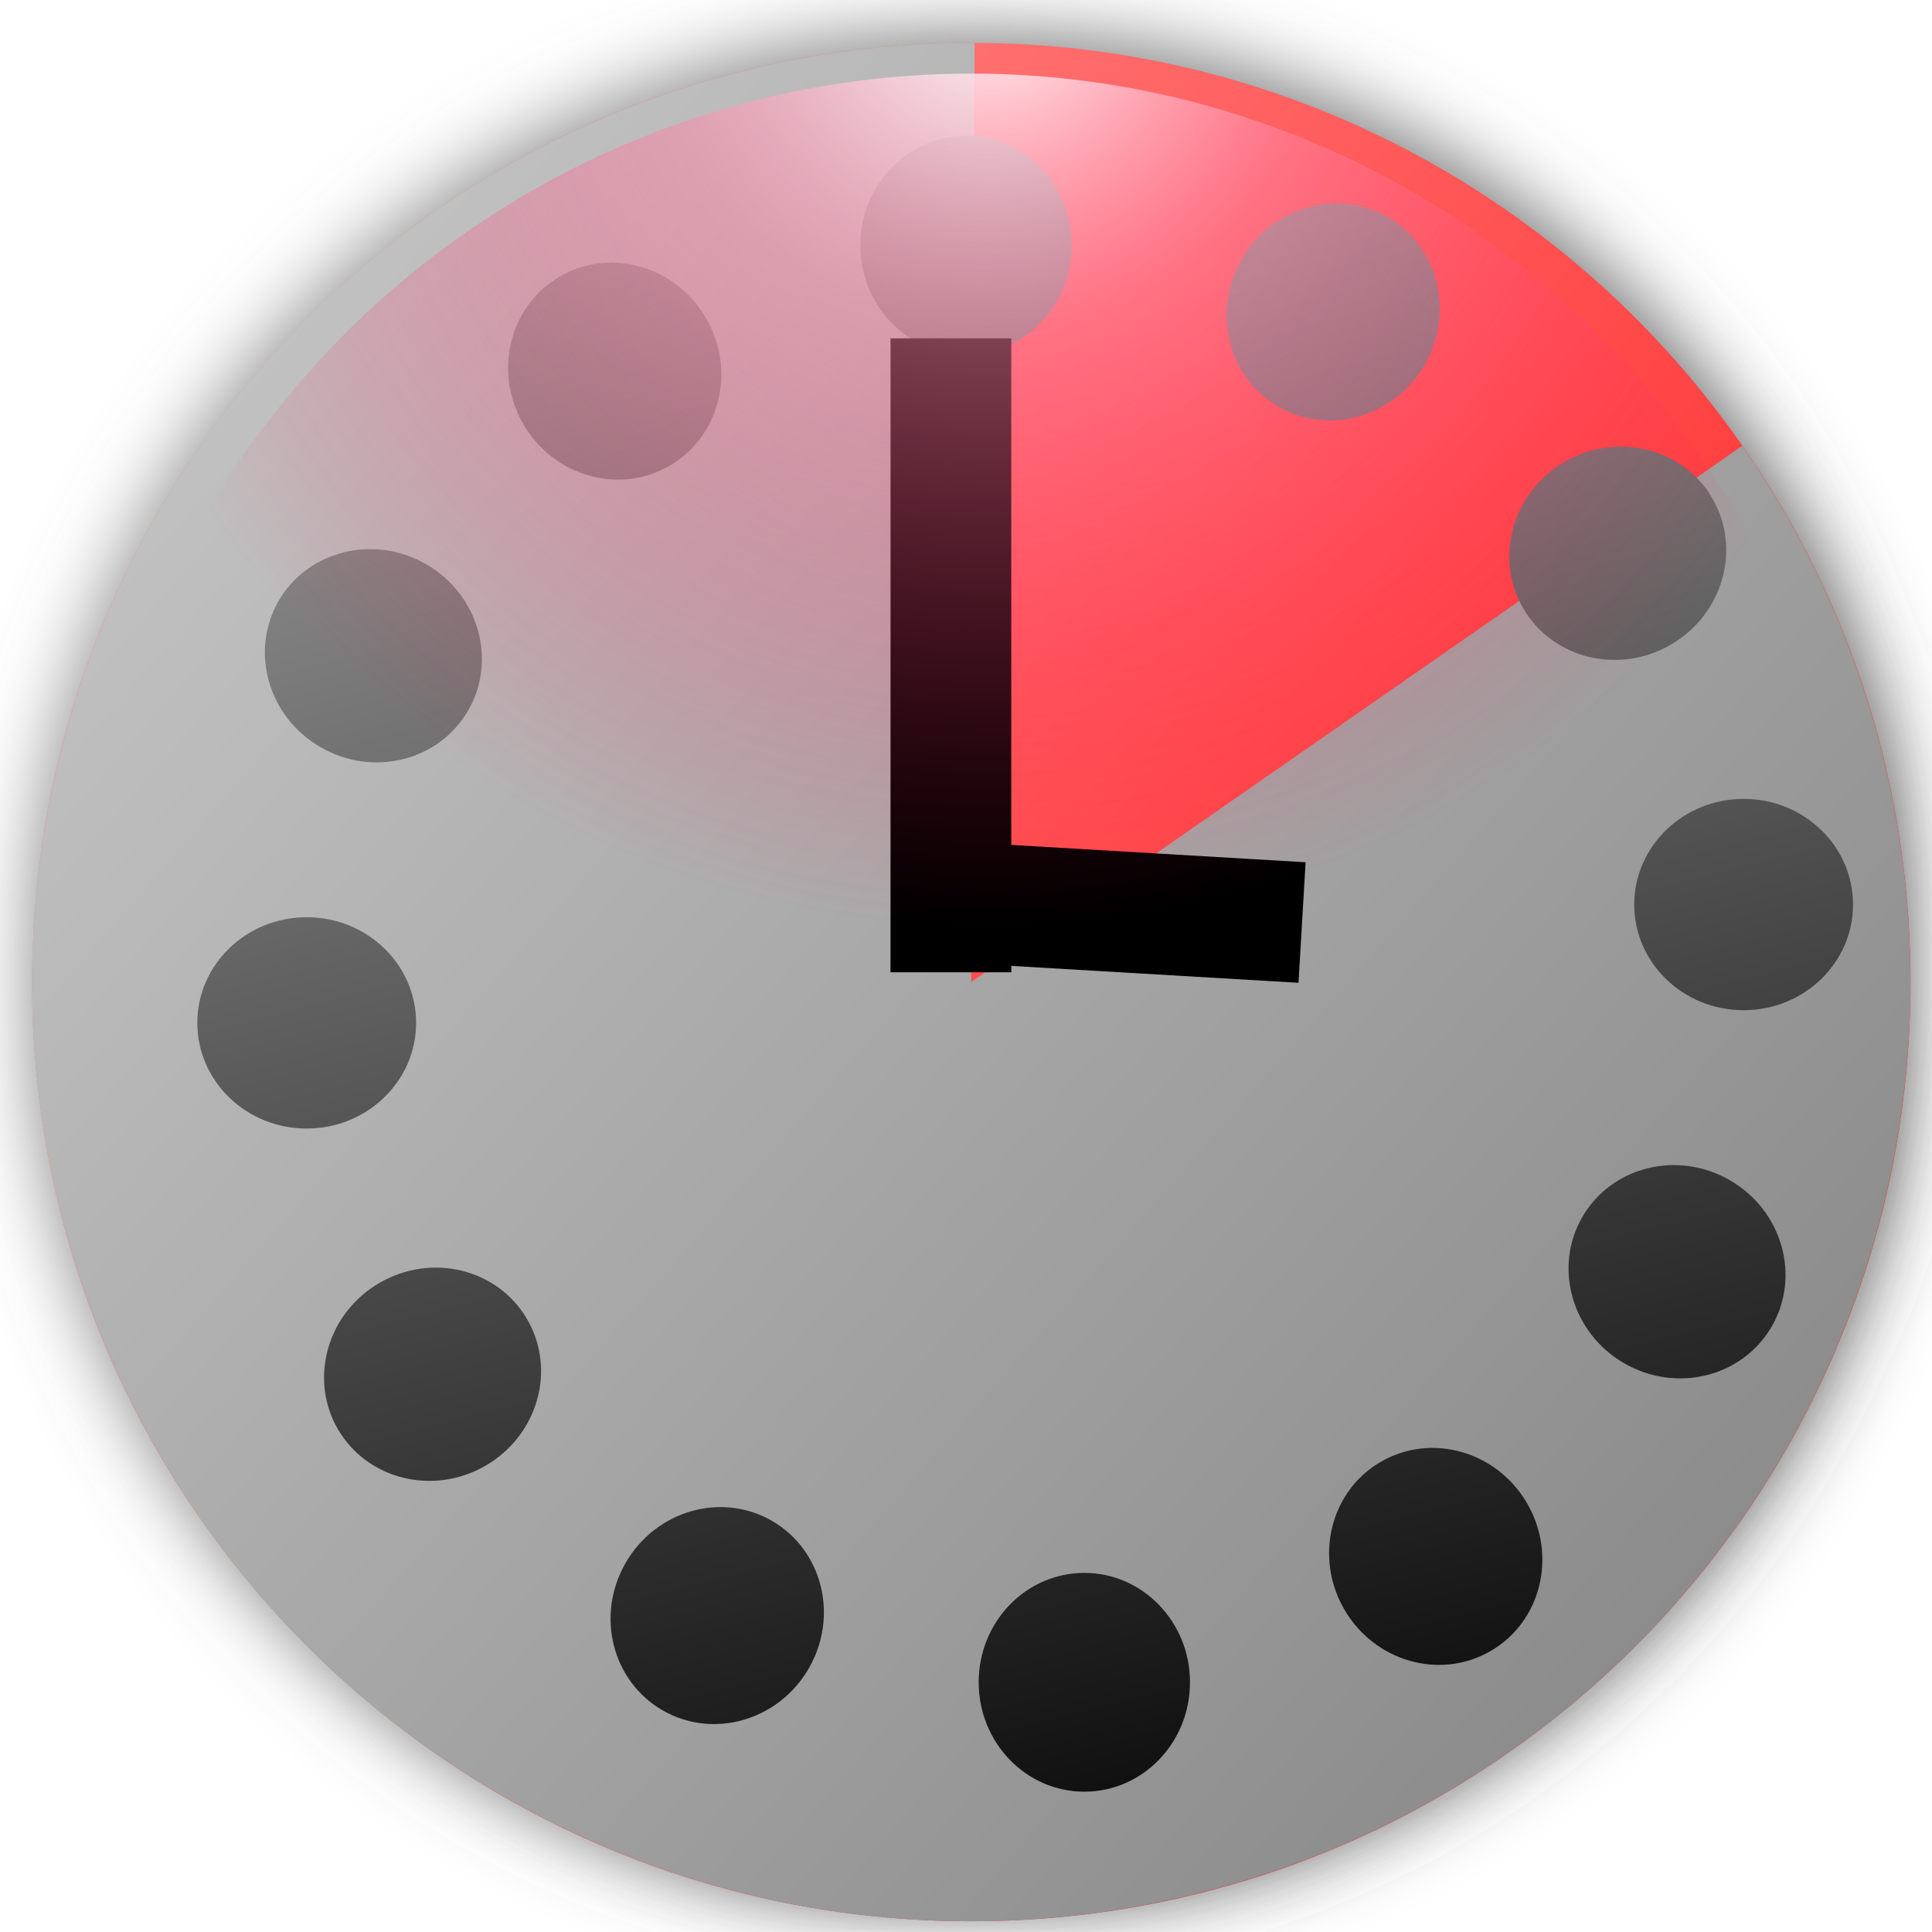
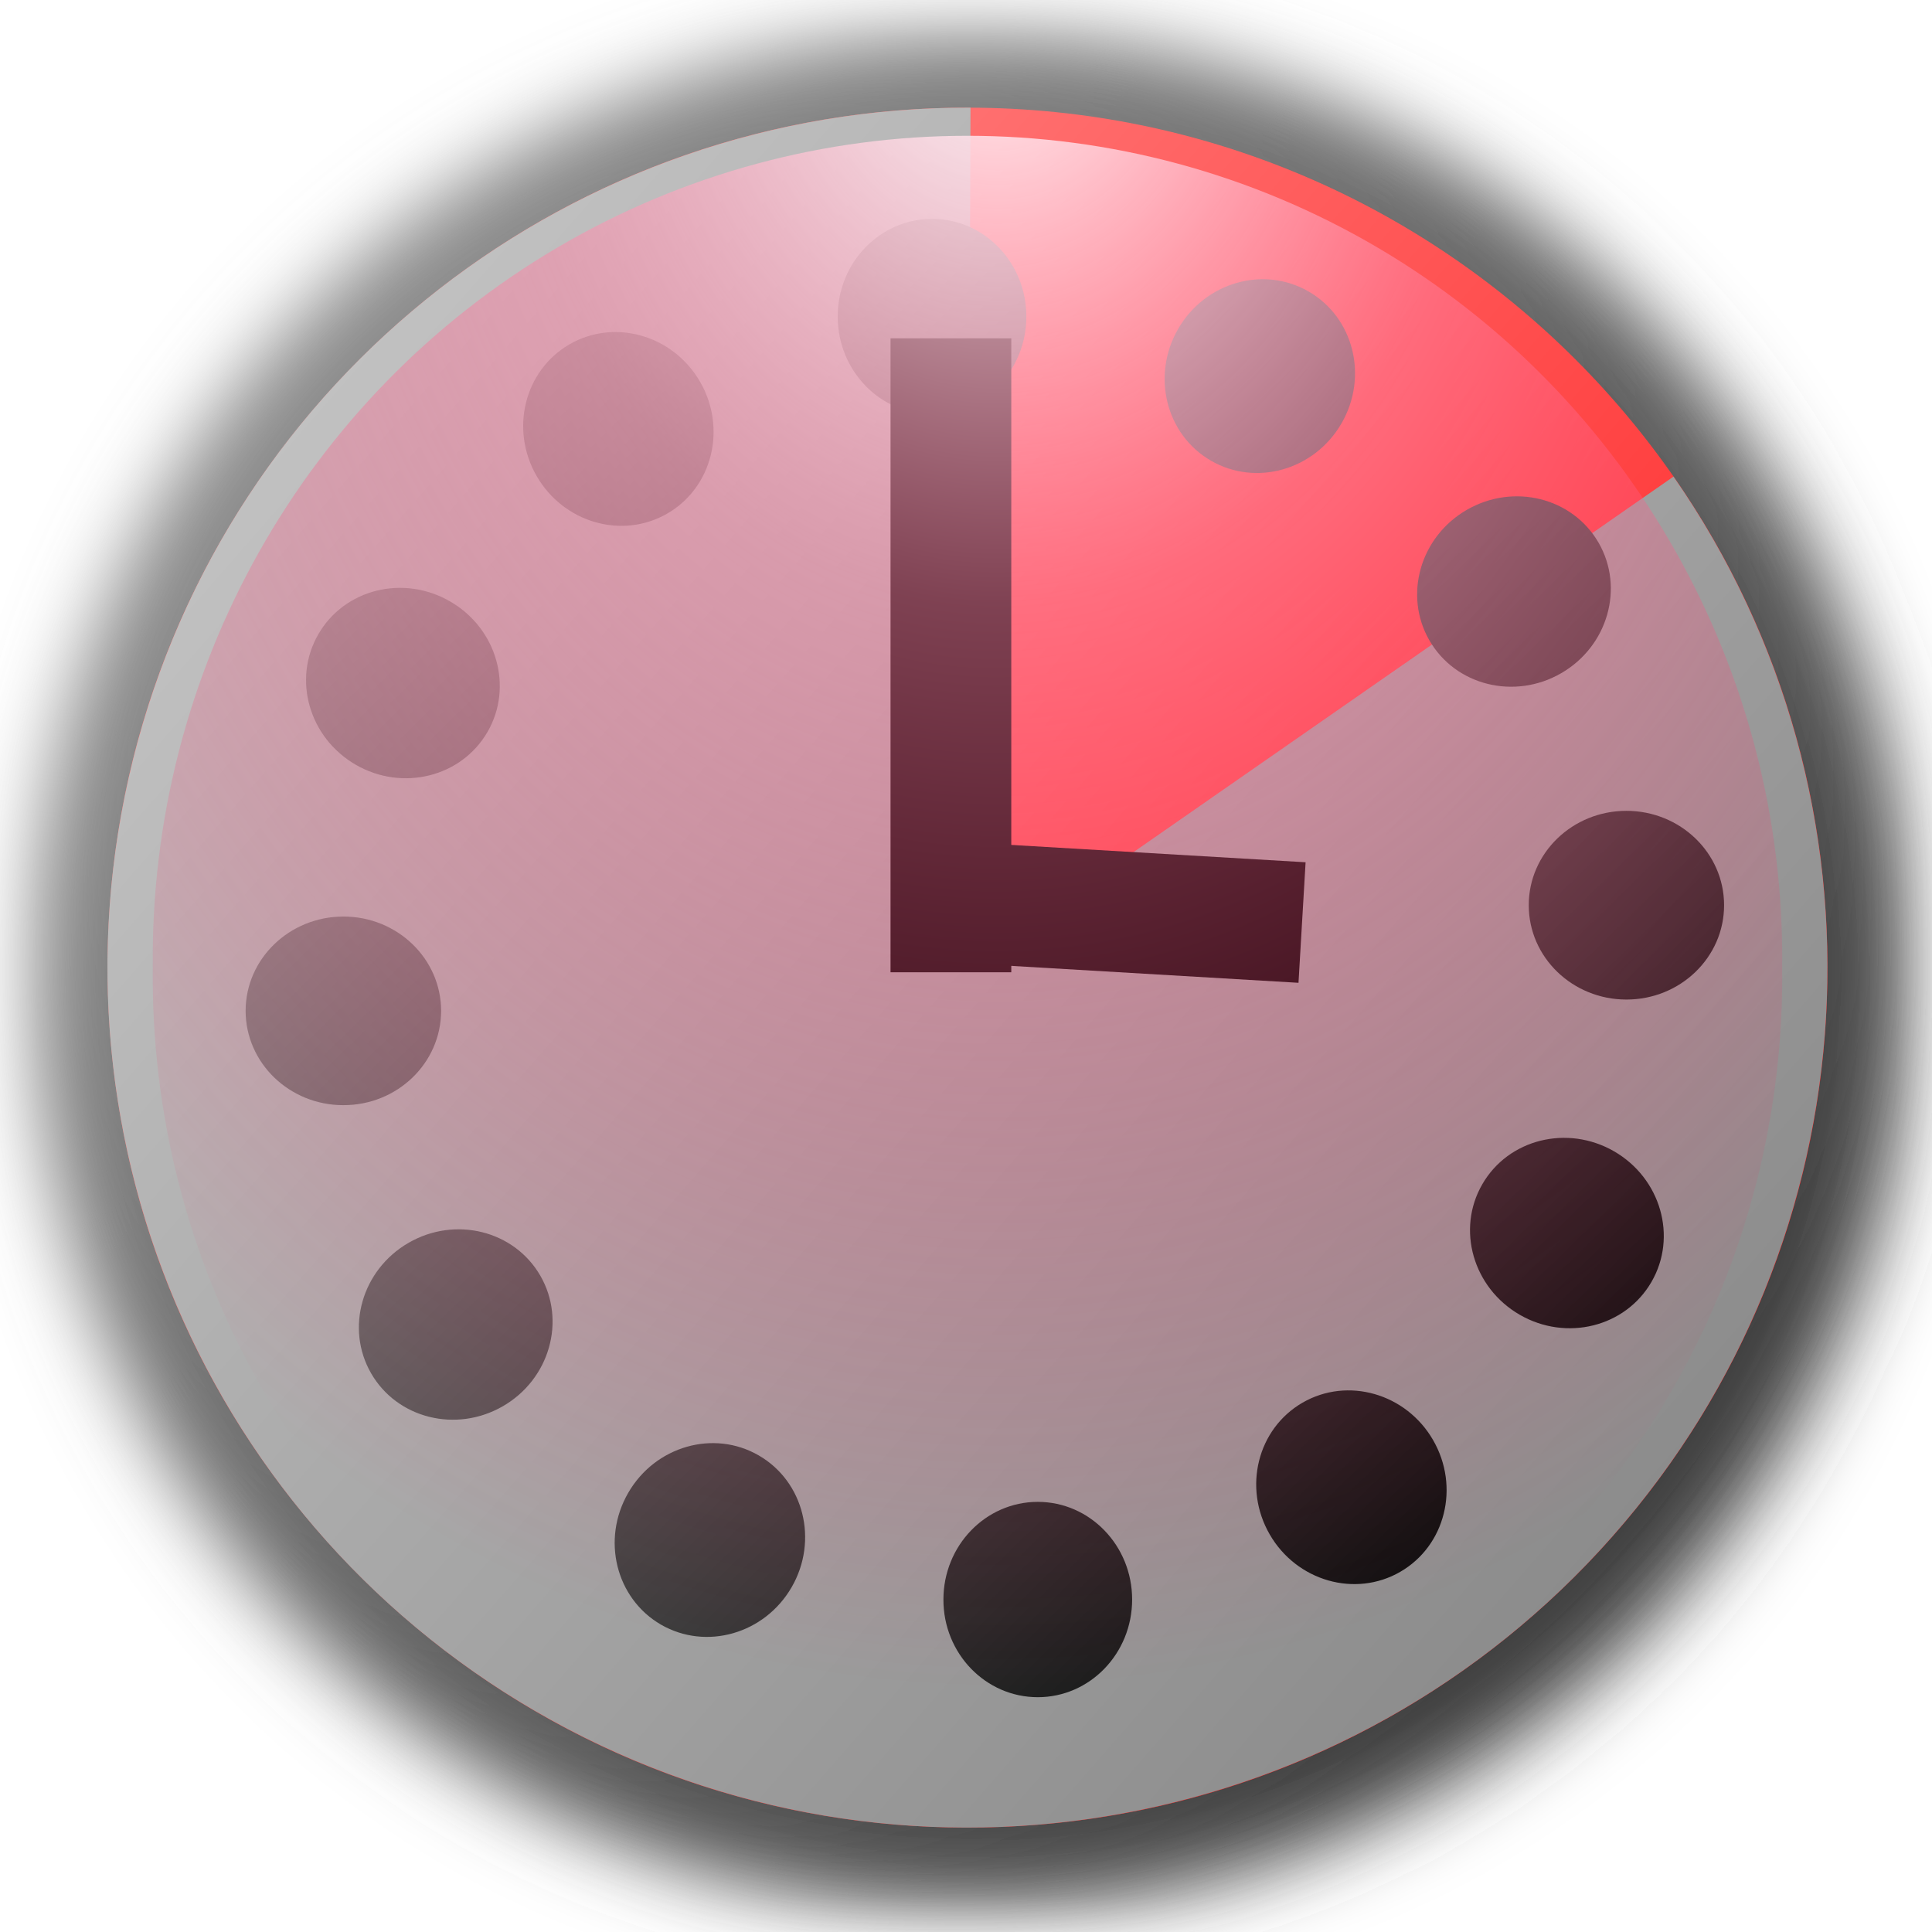
<svg xmlns="http://www.w3.org/2000/svg" xmlns:xlink="http://www.w3.org/1999/xlink" width="16px" height="16px" id="svg2987" version="1.1">
  <defs id="defs2989">
    <linearGradient id="linearGradient4465">
      <stop id="stop4467" offset="0" style="stop-color:#c1c1c1;stop-opacity:1;" />
      <stop id="stop4469" offset="1" style="stop-color:#8c8c8c;stop-opacity:1;" />
    </linearGradient>
    <linearGradient id="linearGradient4424">
      <stop style="stop-color:#000000;stop-opacity:1;" offset="0" id="stop4426" />
      <stop style="stop-color:#b3b3b3;stop-opacity:1;" offset="1" id="stop4428" />
    </linearGradient>
    <linearGradient id="linearGradient4357">
      <stop id="stop4359" offset="0" style="stop-color:#ffffff;stop-opacity:1;" />
      <stop style="stop-color:#ff84a6;stop-opacity:0.498;" offset="0.364" id="stop4473" />
      <stop id="stop4361" offset="1" style="stop-color:#ff0a4d;stop-opacity:0;" />
    </linearGradient>
    <linearGradient id="linearGradient4347">
      <stop id="stop4349" offset="0" style="stop-color:#909090;stop-opacity:1;" />
      <stop id="stop4351" offset="1" style="stop-color:#3c3c3c;stop-opacity:1;" />
    </linearGradient>
    <linearGradient id="linearGradient3767">
      <stop style="stop-color:#ff8282;stop-opacity:1;" offset="0" id="stop3769" />
      <stop style="stop-color:#ff1919;stop-opacity:1;" offset="1" id="stop3771" />
    </linearGradient>
    <linearGradient xlink:href="#linearGradient4347" id="linearGradient3779" x1="2.225" y1="2.83" x2="14.039" y2="13.172" gradientUnits="userSpaceOnUse" />
    <filter id="filter4339">
      <feGaussianBlur stdDeviation="0.324" id="feGaussianBlur4341" />
    </filter>
    <linearGradient xlink:href="#linearGradient3767" id="linearGradient4345" gradientUnits="userSpaceOnUse" x1="2.225" y1="2.83" x2="14.039" y2="13.172" />
    <linearGradient xlink:href="#linearGradient4424" id="linearGradient4430" x1="10.74" y1="16.149" x2="6.306" y2="-1.28" gradientUnits="userSpaceOnUse" />
-     <radialGradient xlink:href="#linearGradient4357" id="radialGradient4440" gradientUnits="userSpaceOnUse" gradientTransform="mlobsix(1.571,0.011,-0.014,1.98,-4.566,-0.684)" cx="8.198" cy="-0.08" fx="8.198" fy="-0.08" r="7.778" />
+     <radialGradient xlink:href="#linearGradient4357" id="radialGradient4440" gradientUnits="userSpaceOnUse" gradientTransform="matrix(1.571298,0.01074232,-0.01353758,1.980168,-4.565548,-0.6835587)" cx="8.198" cy="-0.08" fx="8.198" fy="-0.08" r="7.778" />
    <linearGradient xlink:href="#linearGradient4465" id="linearGradient4471" gradientUnits="userSpaceOnUse" x1="2.225" y1="2.83" x2="14.039" y2="13.172" />
  </defs>
  <g id="layer4" style="display:inline">
    <path style="fill:url(#linearGradient3779);fill-opacity:1;stroke:none;display:inline;filter:url(#filter4339)" id="path2997" d="m 15.822,8.133 a 7.778,7.778 0 1 1 -15.556,0 7.778,7.778 0 1 1 15.556,0 z" transform="translate(0,-0.08838835)" />
  </g>
  <g id="layer1" style="display:inline">
-     <path transform="mlobsix(0.916,0,0,0.916,0.647,0.567)" d="m 15.822,8.133 a 7.778,7.778 0 1 1 -15.556,0 7.778,7.778 0 1 1 15.556,0 z" id="path4343" style="fill:url(#linearGradient4345);fill-opacity:1;stroke:none" />
+     <path transform="matrix(0.9156293,0,0,0.9156293,0.6473722,0.5665854)" d="m 15.822,8.133 a 7.778,7.778 0 1 1 -15.556,0 7.778,7.778 0 1 1 15.556,0 z" id="path4343" style="fill:url(#linearGradient4345);fill-opacity:1;stroke:none" />
  </g>
  <g id="layer5" style="display:inline">
-     <path style="fill:url(#linearGradient4471);fill-opacity:1;stroke:none;display:inline" id="path4462" d="M 14.429,3.692 A 7.778,7.778 0 1 1 8.071,0.355 L 8.043,8.133 z" transform="mlobsix(0.916,0,0,0.916,0.647,0.567)" />
+     <path style="fill:url(#linearGradient4471);fill-opacity:1;stroke:none;display:inline" id="path4462" d="M 14.429,3.692 A 7.778,7.778 0 1 1 8.071,0.355 L 8.043,8.133 z" transform="matrix(0.9156293,0,0,0.9156293,0.6473722,0.5665854)" />
  </g>
  <g id="layer2" style="display:inline">
-     <path id="use4309" transform="mlobsix(0.773,-0.446,0.446,0.773,-1.972,5.553)" style="fill:url(#linearGradient4430);fill-opacity:1;stroke:none" d="M 8.875,2.031 C 8.875,2.532 8.483,2.938 8,2.938 7.517,2.938 7.125,2.532 7.125,2.031 7.125,1.531 7.517,1.125 8,1.125 c 0.483,0 0.875,0.406 0.875,0.906 z M 5.848,2.636 C 6.099,3.069 5.962,3.617 5.544,3.858 5.125,4.1 4.583,3.944 4.333,3.511 4.083,3.077 4.219,2.53 4.638,2.289 5.056,2.047 5.598,2.202 5.848,2.636 z M 3.53,4.673 C 3.963,4.923 4.119,5.465 3.877,5.884 3.635,6.302 3.088,6.439 2.655,6.188 2.221,5.938 2.066,5.396 2.307,4.977 2.549,4.559 3.096,4.423 3.53,4.673 z m -0.99,2.923 c 0.501,0 0.906,0.392 0.906,0.875 0,0.483 -0.406,0.875 -0.906,0.875 -0.501,0 -0.906,-0.392 -0.906,-0.875 0,-0.483 0.406,-0.875 0.906,-0.875 z M 3.145,10.623 c 0.433,-0.25 0.981,-0.114 1.222,0.305 0.242,0.419 0.086,0.961 -0.347,1.211 C 3.586,12.389 3.039,12.252 2.797,11.834 2.556,11.415 2.711,10.873 3.145,10.623 z m 2.037,2.319 c 0.25,-0.433 0.792,-0.589 1.211,-0.347 0.419,0.242 0.555,0.789 0.305,1.222 -0.25,0.433 -0.792,0.589 -1.211,0.347 C 5.068,13.922 4.931,13.375 5.182,12.942 z m 2.923,0.99 c 0,-0.501 0.392,-0.906 0.875,-0.906 0.483,0 0.875,0.406 0.875,0.906 0,0.501 -0.392,0.906 -0.875,0.906 -0.483,0 -0.875,-0.406 -0.875,-0.906 z M 11.132,13.327 c -0.25,-0.433 -0.114,-0.981 0.305,-1.222 0.419,-0.242 0.961,-0.086 1.211,0.347 0.25,0.433 0.114,0.981 -0.305,1.222 -0.419,0.242 -0.961,0.086 -1.211,-0.347 z m 2.319,-2.037 c -0.433,-0.25 -0.589,-0.792 -0.347,-1.211 0.242,-0.419 0.789,-0.555 1.222,-0.305 0.433,0.25 0.589,0.792 0.347,1.211 -0.242,0.419 -0.789,0.555 -1.222,0.305 z M 14.44,8.366 c -0.501,0 -0.906,-0.392 -0.906,-0.875 0,-0.483 0.406,-0.875 0.906,-0.875 0.501,0 0.906,0.392 0.906,0.875 0,0.483 -0.406,0.875 -0.906,0.875 z M 13.835,5.34 C 13.402,5.59 12.855,5.454 12.613,5.035 12.371,4.617 12.527,4.074 12.96,3.824 c 0.433,-0.25 0.981,-0.114 1.222,0.305 0.242,0.419 0.086,0.961 -0.347,1.211 z M 11.798,3.021 C 11.548,3.454 11.006,3.61 10.588,3.368 10.169,3.127 10.033,2.579 10.283,2.146 10.533,1.712 11.075,1.557 11.494,1.799 11.912,2.04 12.049,2.587 11.798,3.021 z" />
+     <path id="use4309" transform="matrix(0.773237,-0.4464286,0.4464286,0.773237,-1.97159,5.552933)" style="fill:url(#linearGradient4430);fill-opacity:1;stroke:none" d="M 8.875,2.031 C 8.875,2.532 8.483,2.938 8,2.938 7.517,2.938 7.125,2.532 7.125,2.031 7.125,1.531 7.517,1.125 8,1.125 c 0.483,0 0.875,0.406 0.875,0.906 z M 5.848,2.636 C 6.099,3.069 5.962,3.617 5.544,3.858 5.125,4.1 4.583,3.944 4.333,3.511 4.083,3.077 4.219,2.53 4.638,2.289 5.056,2.047 5.598,2.202 5.848,2.636 z M 3.53,4.673 C 3.963,4.923 4.119,5.465 3.877,5.884 3.635,6.302 3.088,6.439 2.655,6.188 2.221,5.938 2.066,5.396 2.307,4.977 2.549,4.559 3.096,4.423 3.53,4.673 z m -0.99,2.923 c 0.501,0 0.906,0.392 0.906,0.875 0,0.483 -0.406,0.875 -0.906,0.875 -0.501,0 -0.906,-0.392 -0.906,-0.875 0,-0.483 0.406,-0.875 0.906,-0.875 z M 3.145,10.623 c 0.433,-0.25 0.981,-0.114 1.222,0.305 0.242,0.419 0.086,0.961 -0.347,1.211 C 3.586,12.389 3.039,12.252 2.797,11.834 2.556,11.415 2.711,10.873 3.145,10.623 z m 2.037,2.319 c 0.25,-0.433 0.792,-0.589 1.211,-0.347 0.419,0.242 0.555,0.789 0.305,1.222 -0.25,0.433 -0.792,0.589 -1.211,0.347 C 5.068,13.922 4.931,13.375 5.182,12.942 z m 2.923,0.99 c 0,-0.501 0.392,-0.906 0.875,-0.906 0.483,0 0.875,0.406 0.875,0.906 0,0.501 -0.392,0.906 -0.875,0.906 -0.483,0 -0.875,-0.406 -0.875,-0.906 z M 11.132,13.327 c -0.25,-0.433 -0.114,-0.981 0.305,-1.222 0.419,-0.242 0.961,-0.086 1.211,0.347 0.25,0.433 0.114,0.981 -0.305,1.222 -0.419,0.242 -0.961,0.086 -1.211,-0.347 z m 2.319,-2.037 c -0.433,-0.25 -0.589,-0.792 -0.347,-1.211 0.242,-0.419 0.789,-0.555 1.222,-0.305 0.433,0.25 0.589,0.792 0.347,1.211 -0.242,0.419 -0.789,0.555 -1.222,0.305 z M 14.44,8.366 c -0.501,0 -0.906,-0.392 -0.906,-0.875 0,-0.483 0.406,-0.875 0.906,-0.875 0.501,0 0.906,0.392 0.906,0.875 0,0.483 -0.406,0.875 -0.906,0.875 z M 13.835,5.34 C 13.402,5.59 12.855,5.454 12.613,5.035 12.371,4.617 12.527,4.074 12.96,3.824 c 0.433,-0.25 0.981,-0.114 1.222,0.305 0.242,0.419 0.086,0.961 -0.347,1.211 z M 11.798,3.021 C 11.548,3.454 11.006,3.61 10.588,3.368 10.169,3.127 10.033,2.579 10.283,2.146 10.533,1.712 11.075,1.557 11.494,1.799 11.912,2.04 12.049,2.587 11.798,3.021 z" />
    <path style="fill:none;stroke:#000000;stroke-width:1px;stroke-linecap:butt;stroke-linejoin:miter;stroke-opacity:1" d="m 7.875,2.802 0,5.25" id="path4436" />
    <path style="fill:none;stroke:#000000;stroke-width:1px;stroke-linecap:butt;stroke-linejoin:miter;stroke-opacity:1" d="M 7.778,7.463 10.783,7.64" id="path4438" />
  </g>
  <g id="layer3" style="display:inline">
-     <path style="fill:url(#radialGradient4440);fill-opacity:1;stroke:none" id="path4353" d="m 15.412,8.133 a 7.369,7.437 0 1 1 -14.737,0 7.369,7.437 0 1 1 14.737,0 z" transform="mlobsix(0.916,0,0,0.916,0.647,0.567)" />
+     <path style="fill:url(#radialGradient4440);fill-opacity:1;stroke:none" id="path4353" d="m 15.412,8.133 a 7.369,7.437 0 1 1 -14.737,0 7.369,7.437 0 1 1 14.737,0 z" transform="matrix(0.9156293,0,0,0.9156293,0.6473722,0.5665854)" />
  </g>
</svg>
